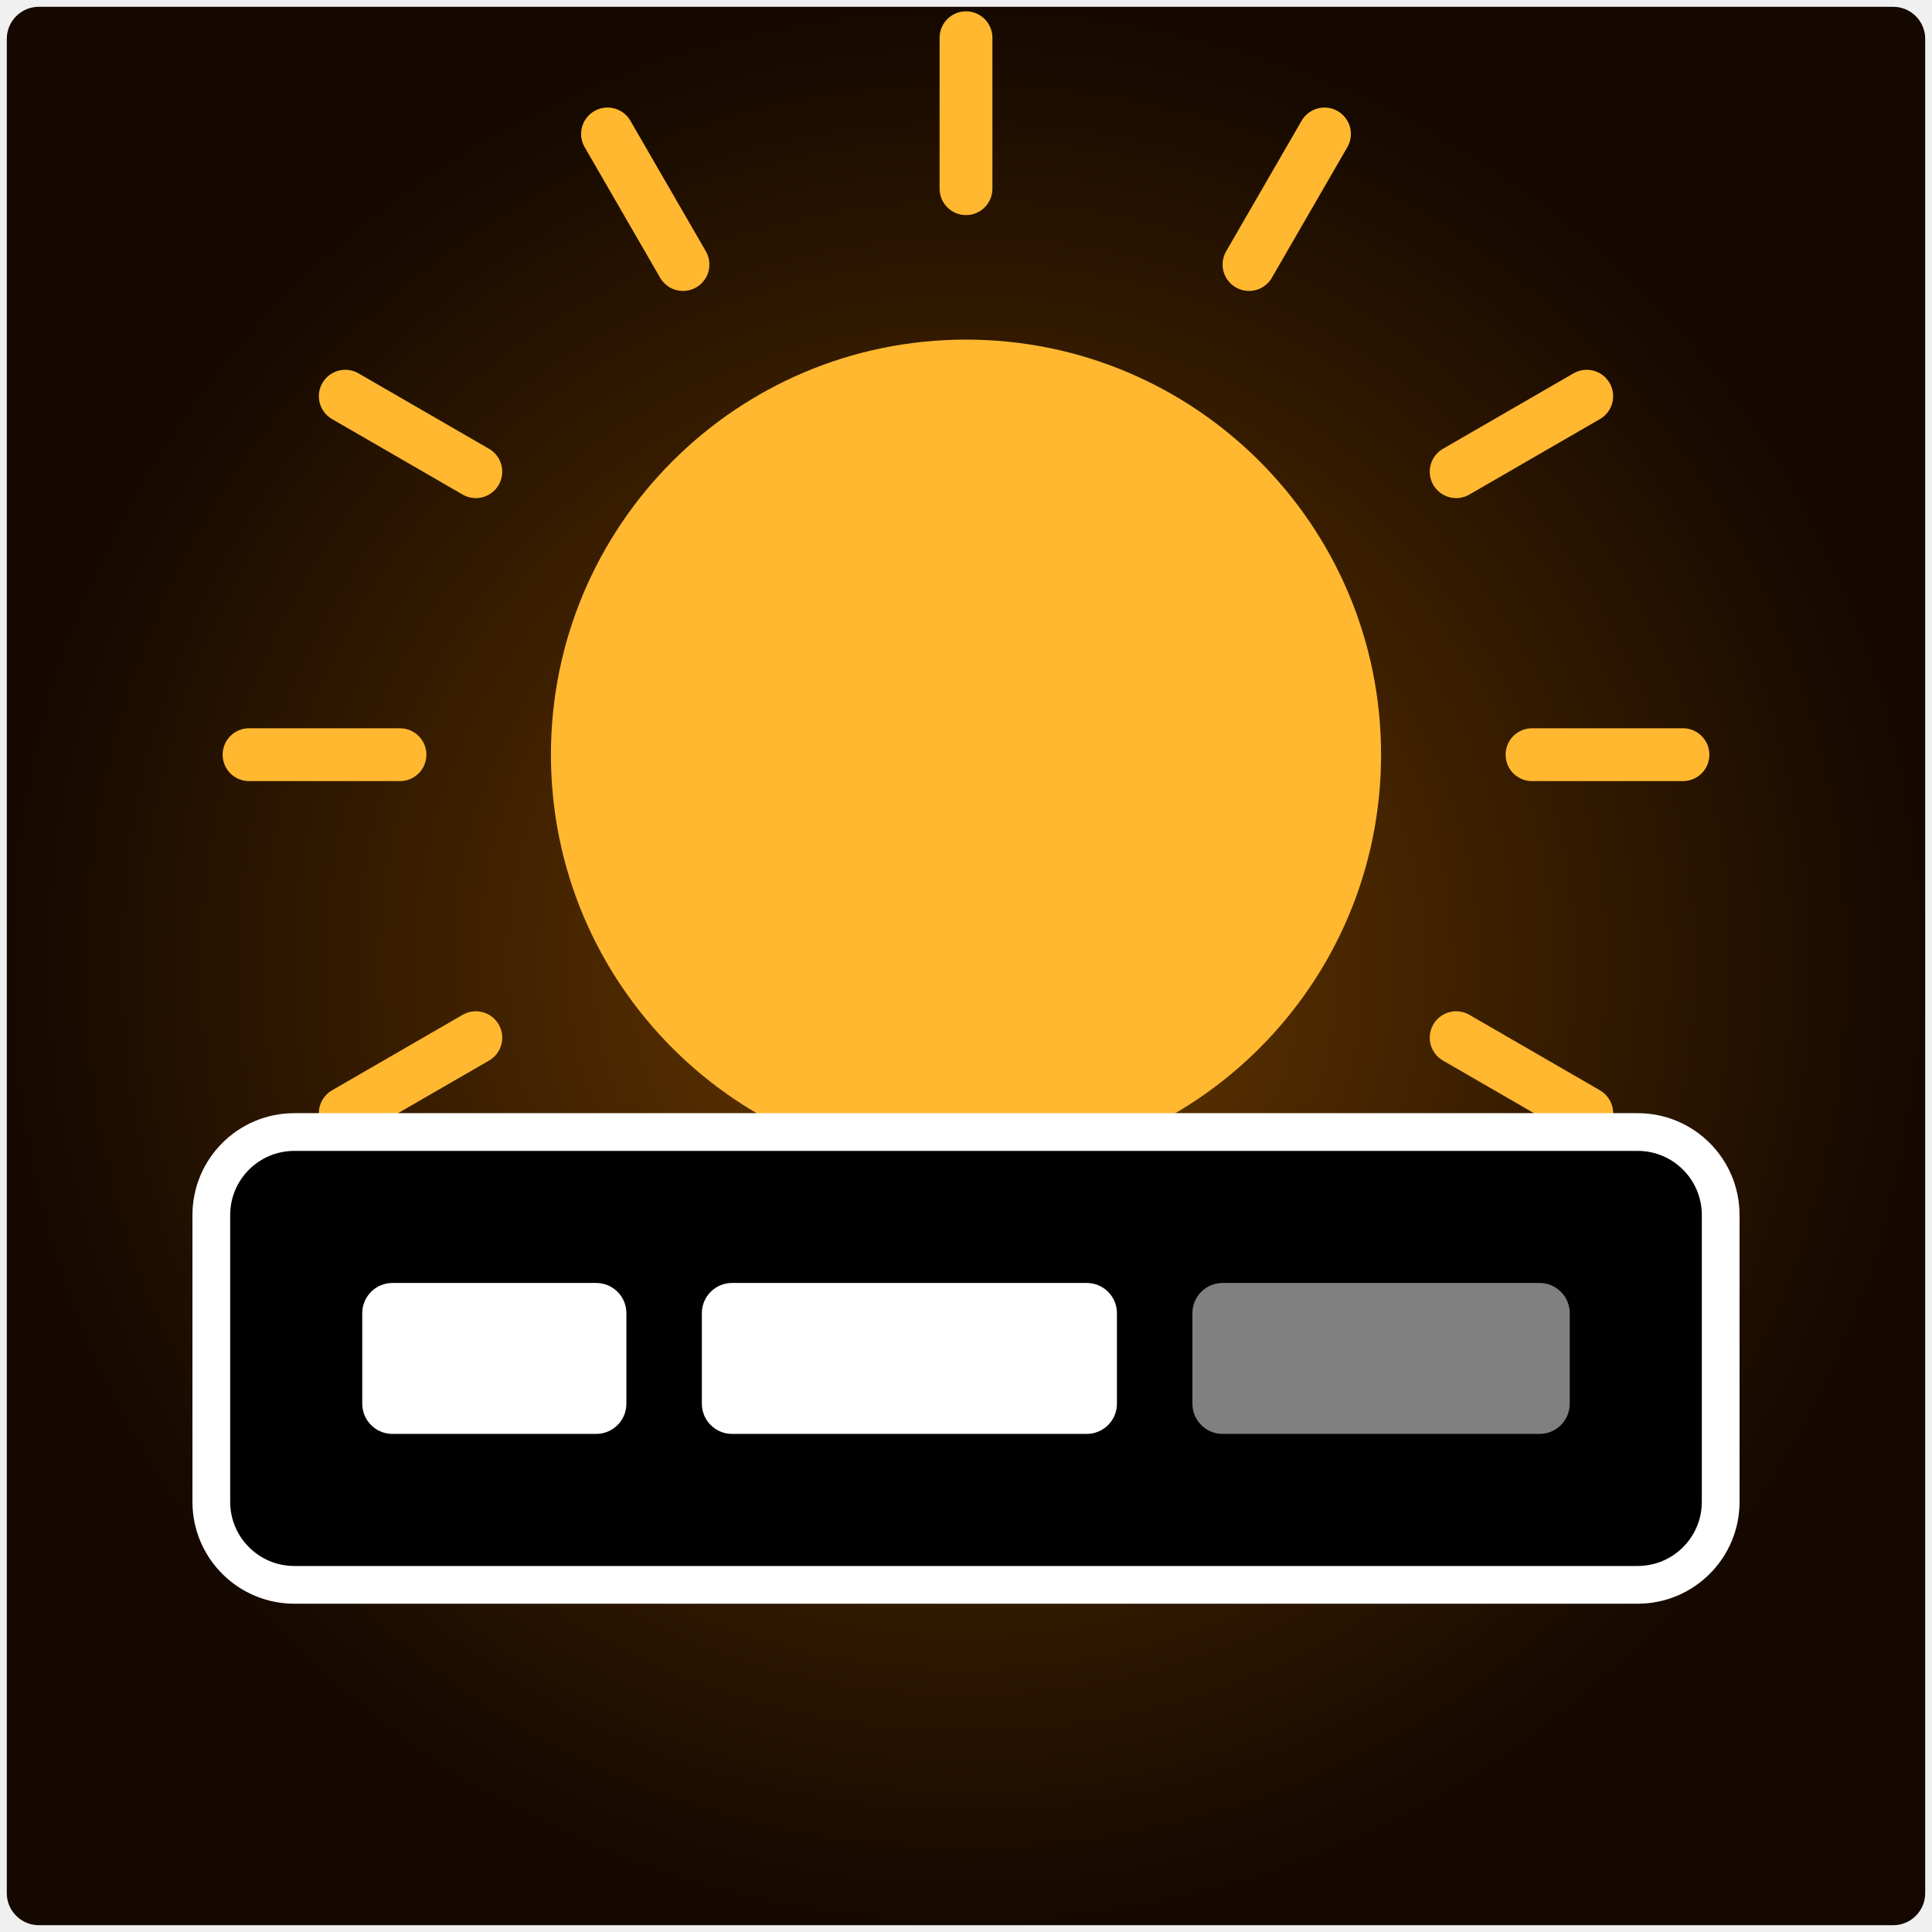
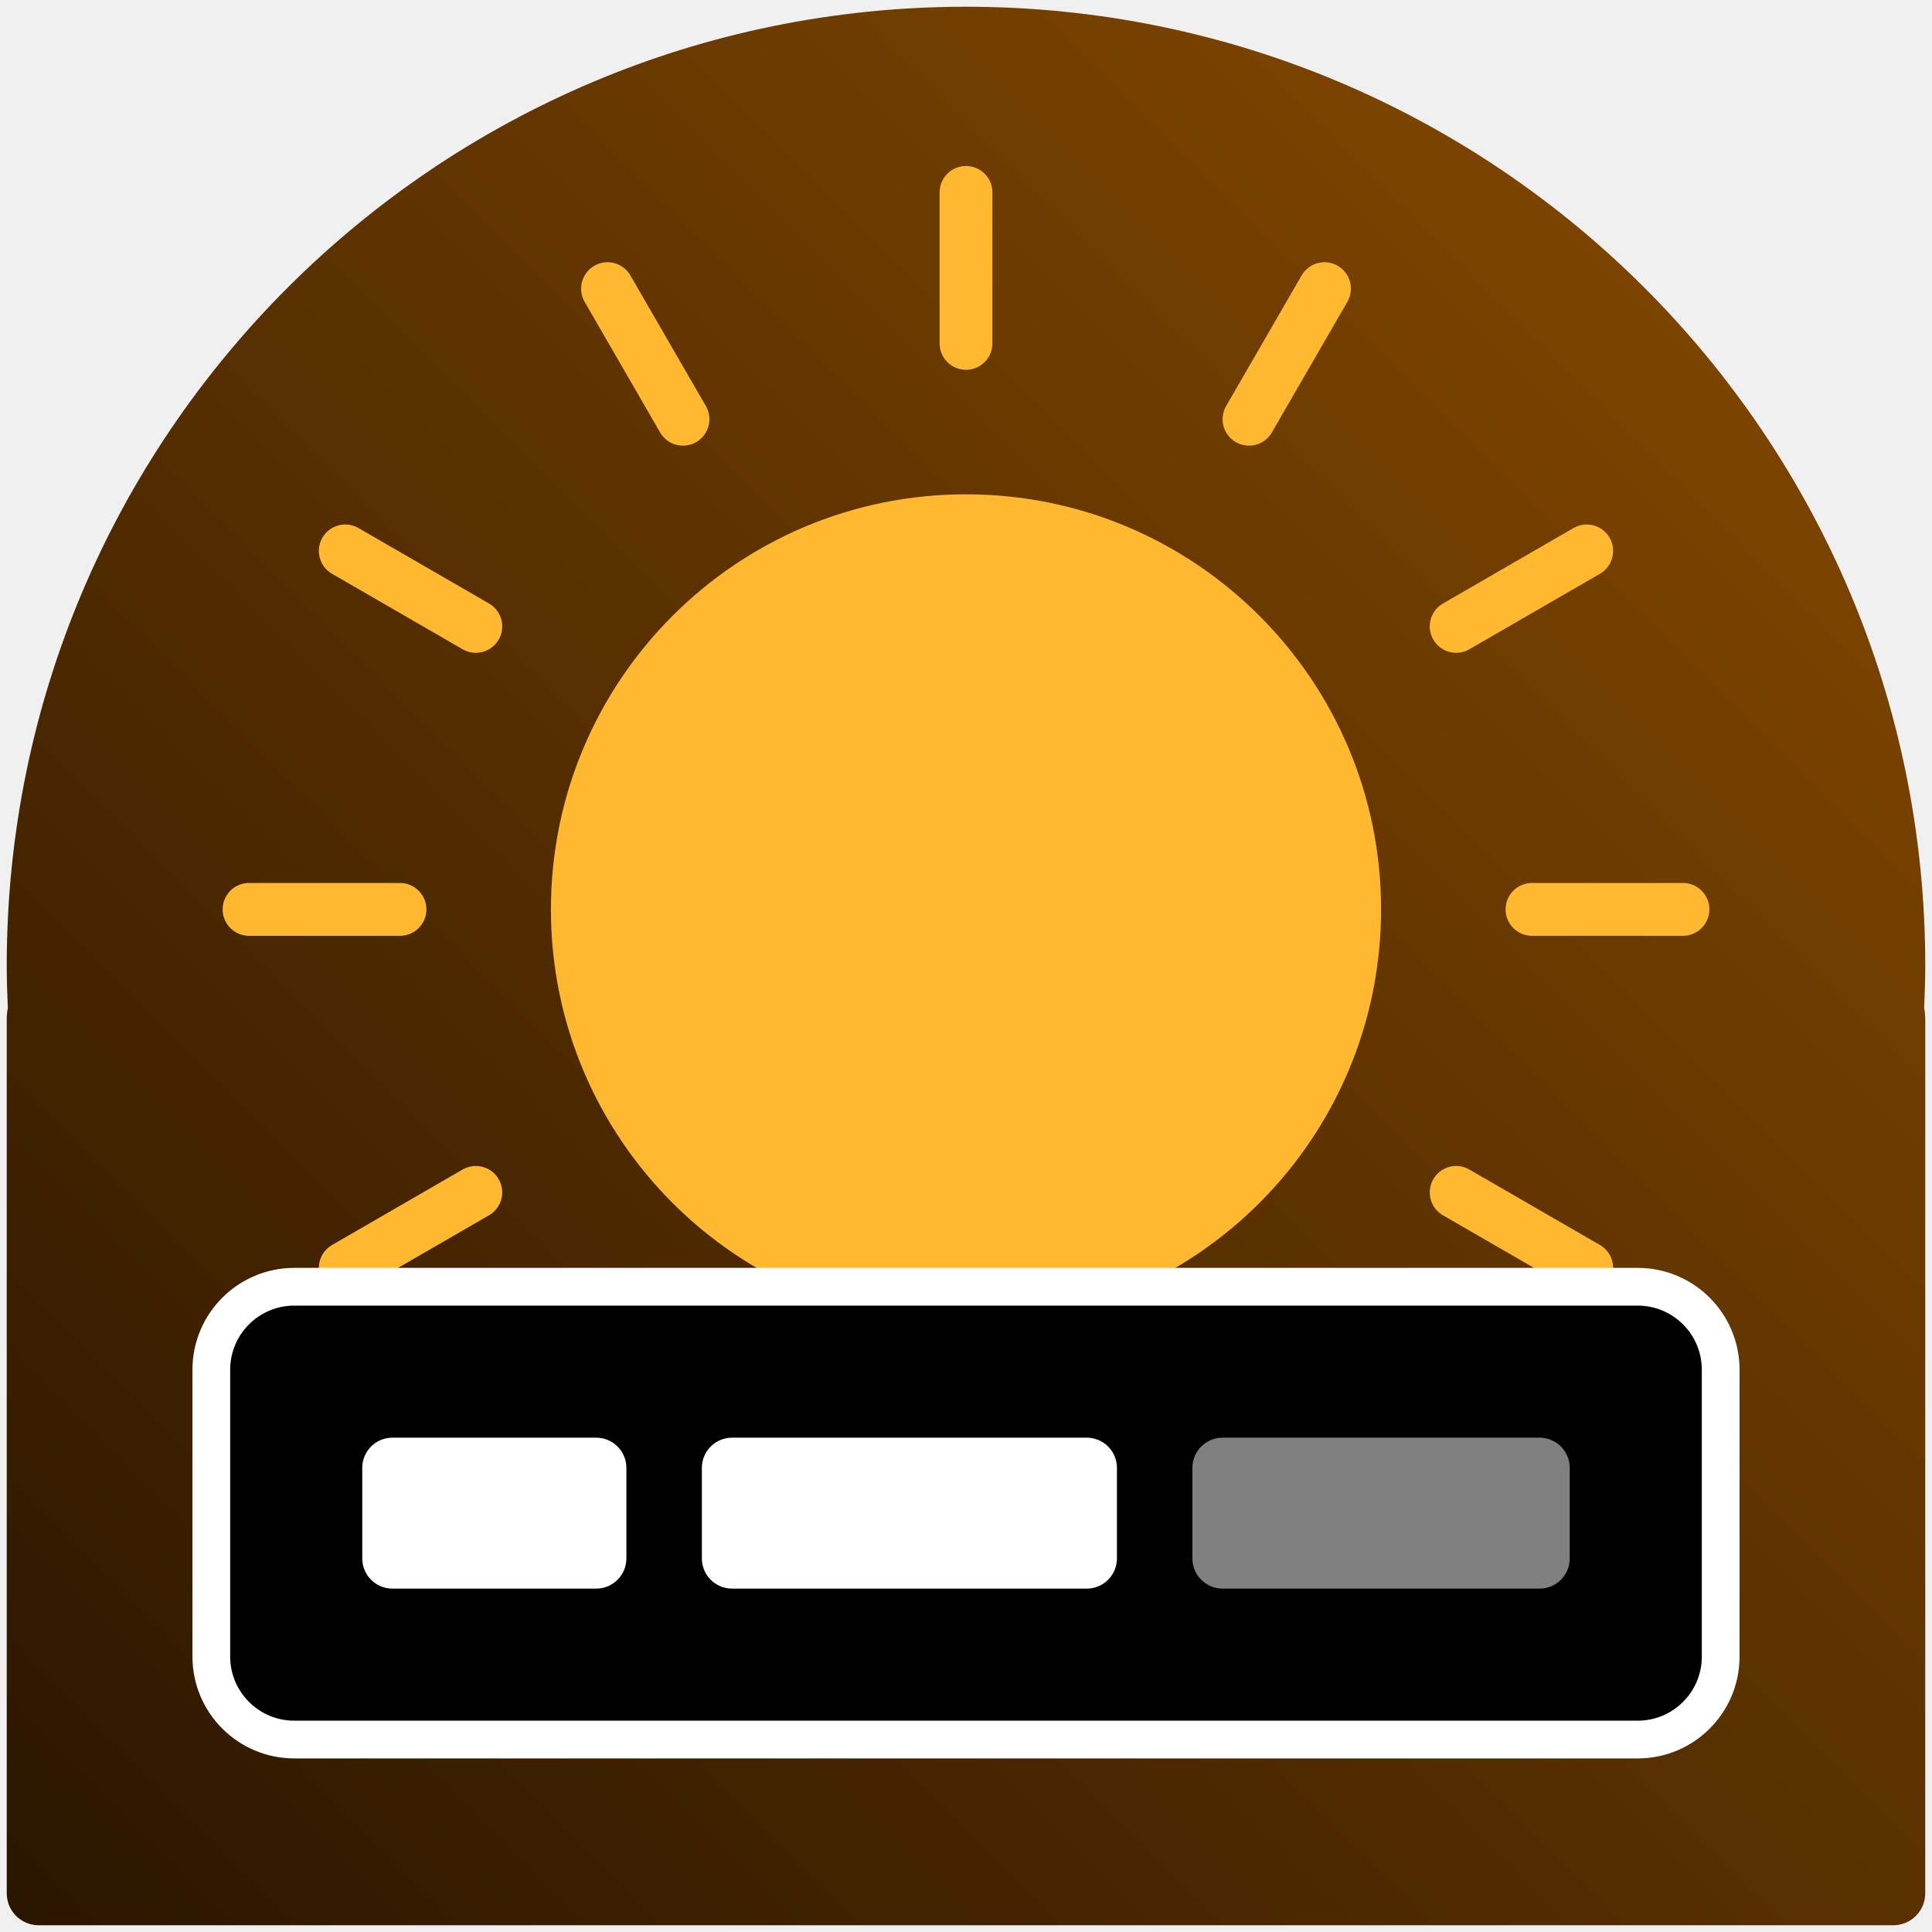
<svg xmlns="http://www.w3.org/2000/svg" width="512" height="512" viewBox="0 0 512 512">
  <defs>
-     <radialGradient id="bg" cx="256" cy="256" r="256" gradientUnits="userSpaceOnUse">
-       <stop offset="0" stop-color="#6b3a00" />
-       <stop offset="1" stop-color="#140800" />
-     </radialGradient>
+     <linearGradient id="bg" gradientUnits="userSpaceOnUse" x1="0" y1="86" x2="86" y2="0">
+       <stop offset="0" stop-color="#2a1500" />
+       <stop offset="1" stop-color="#8a4c00" />
+     </linearGradient>
  </defs>
-   <rect x="1.8" y="1.8" width="508.4" height="508.4" rx="8.5" ry="8.5" fill="url(#bg)" />
-   <circle cx="256" cy="200" r="110" fill="#FFB830" />
-   <g stroke="#FFB830" stroke-width="14" stroke-linecap="round">
-     <line x1="406.0" y1="200.0" x2="446.0" y2="200.0" />
-     <line x1="385.9" y1="275.0" x2="420.5" y2="295.0" />
-     <line x1="331.0" y1="329.9" x2="351.0" y2="364.5" />
-     <line x1="256.0" y1="350.0" x2="256.0" y2="390.0" />
-     <line x1="181.0" y1="329.9" x2="161.0" y2="364.5" />
-     <line x1="126.1" y1="275.0" x2="91.5" y2="295.0" />
-     <line x1="106.0" y1="200.0" x2="66.0" y2="200.0" />
-     <line x1="126.1" y1="125.0" x2="91.5" y2="105.0" />
-     <line x1="181.0" y1="70.1" x2="161.0" y2="35.5" />
-     <line x1="256.0" y1="50.0" x2="256.0" y2="10.0" />
-     <line x1="331.0" y1="70.1" x2="351.0" y2="35.5" />
-     <line x1="385.9" y1="125.0" x2="420.5" y2="105.0" />
+   <g transform="scale(5.95349)">
+     <path d="M85.7,42.981C85.7,19.409,66.583,0.3,43,0.3S0.3,19.409,0.3,42.981c0,0.635,0.021,1.267,0.049,1.897C0.316,45.031,0.3,45.19,0.3,45.352v38.925c0,0.786,0.637,1.423,1.423,1.423h82.553c0.786,0,1.423-0.637,1.423-1.423V45.352c0-0.162-0.016-0.321-0.049-0.474C85.679,44.248,85.7,43.616,85.7,42.981z" fill="url(#bg)" />
  </g>
-   <rect x="56" y="300" width="400" height="120" rx="22" fill="#000000" stroke="#ffffff" stroke-width="10" />
-   <g fill="#ffffff">
-     <rect x="96" y="340" width="70" height="40" rx="8" />
-     <rect x="186" y="340" width="110" height="40" rx="8" />
-     <rect x="316" y="340" width="100" height="40" rx="8" opacity="0.5" />
+   <g transform="translate(0 41)">
+     <circle cx="256" cy="200" r="110" fill="#FFB830" />
+     <g stroke="#FFB830" stroke-width="14" stroke-linecap="round">
+       <line x1="406.0" y1="200.0" x2="446.0" y2="200.0" />
+       <line x1="385.9" y1="275.0" x2="420.5" y2="295.0" />
+       <line x1="331.0" y1="329.9" x2="351.0" y2="364.5" />
+       <line x1="256.0" y1="350.0" x2="256.0" y2="390.0" />
+       <line x1="181.0" y1="329.9" x2="161.0" y2="364.5" />
+       <line x1="126.1" y1="275.0" x2="91.5" y2="295.0" />
+       <line x1="106.0" y1="200.0" x2="66.0" y2="200.0" />
+       <line x1="126.1" y1="125.0" x2="91.5" y2="105.0" />
+       <line x1="181.0" y1="70.1" x2="161.0" y2="35.5" />
+       <line x1="256.0" y1="50.0" x2="256.0" y2="10.0" />
+       <line x1="331.0" y1="70.1" x2="351.0" y2="35.5" />
+       <line x1="385.9" y1="125.0" x2="420.5" y2="105.0" />
+     </g>
+     <rect x="56" y="300" width="400" height="120" rx="22" fill="#000000" stroke="#ffffff" stroke-width="10" />
+     <g fill="#ffffff">
+       <rect x="96" y="340" width="70" height="40" rx="8" />
+       <rect x="186" y="340" width="110" height="40" rx="8" />
+       <rect x="316" y="340" width="100" height="40" rx="8" opacity="0.5" />
+     </g>
  </g>
</svg>
